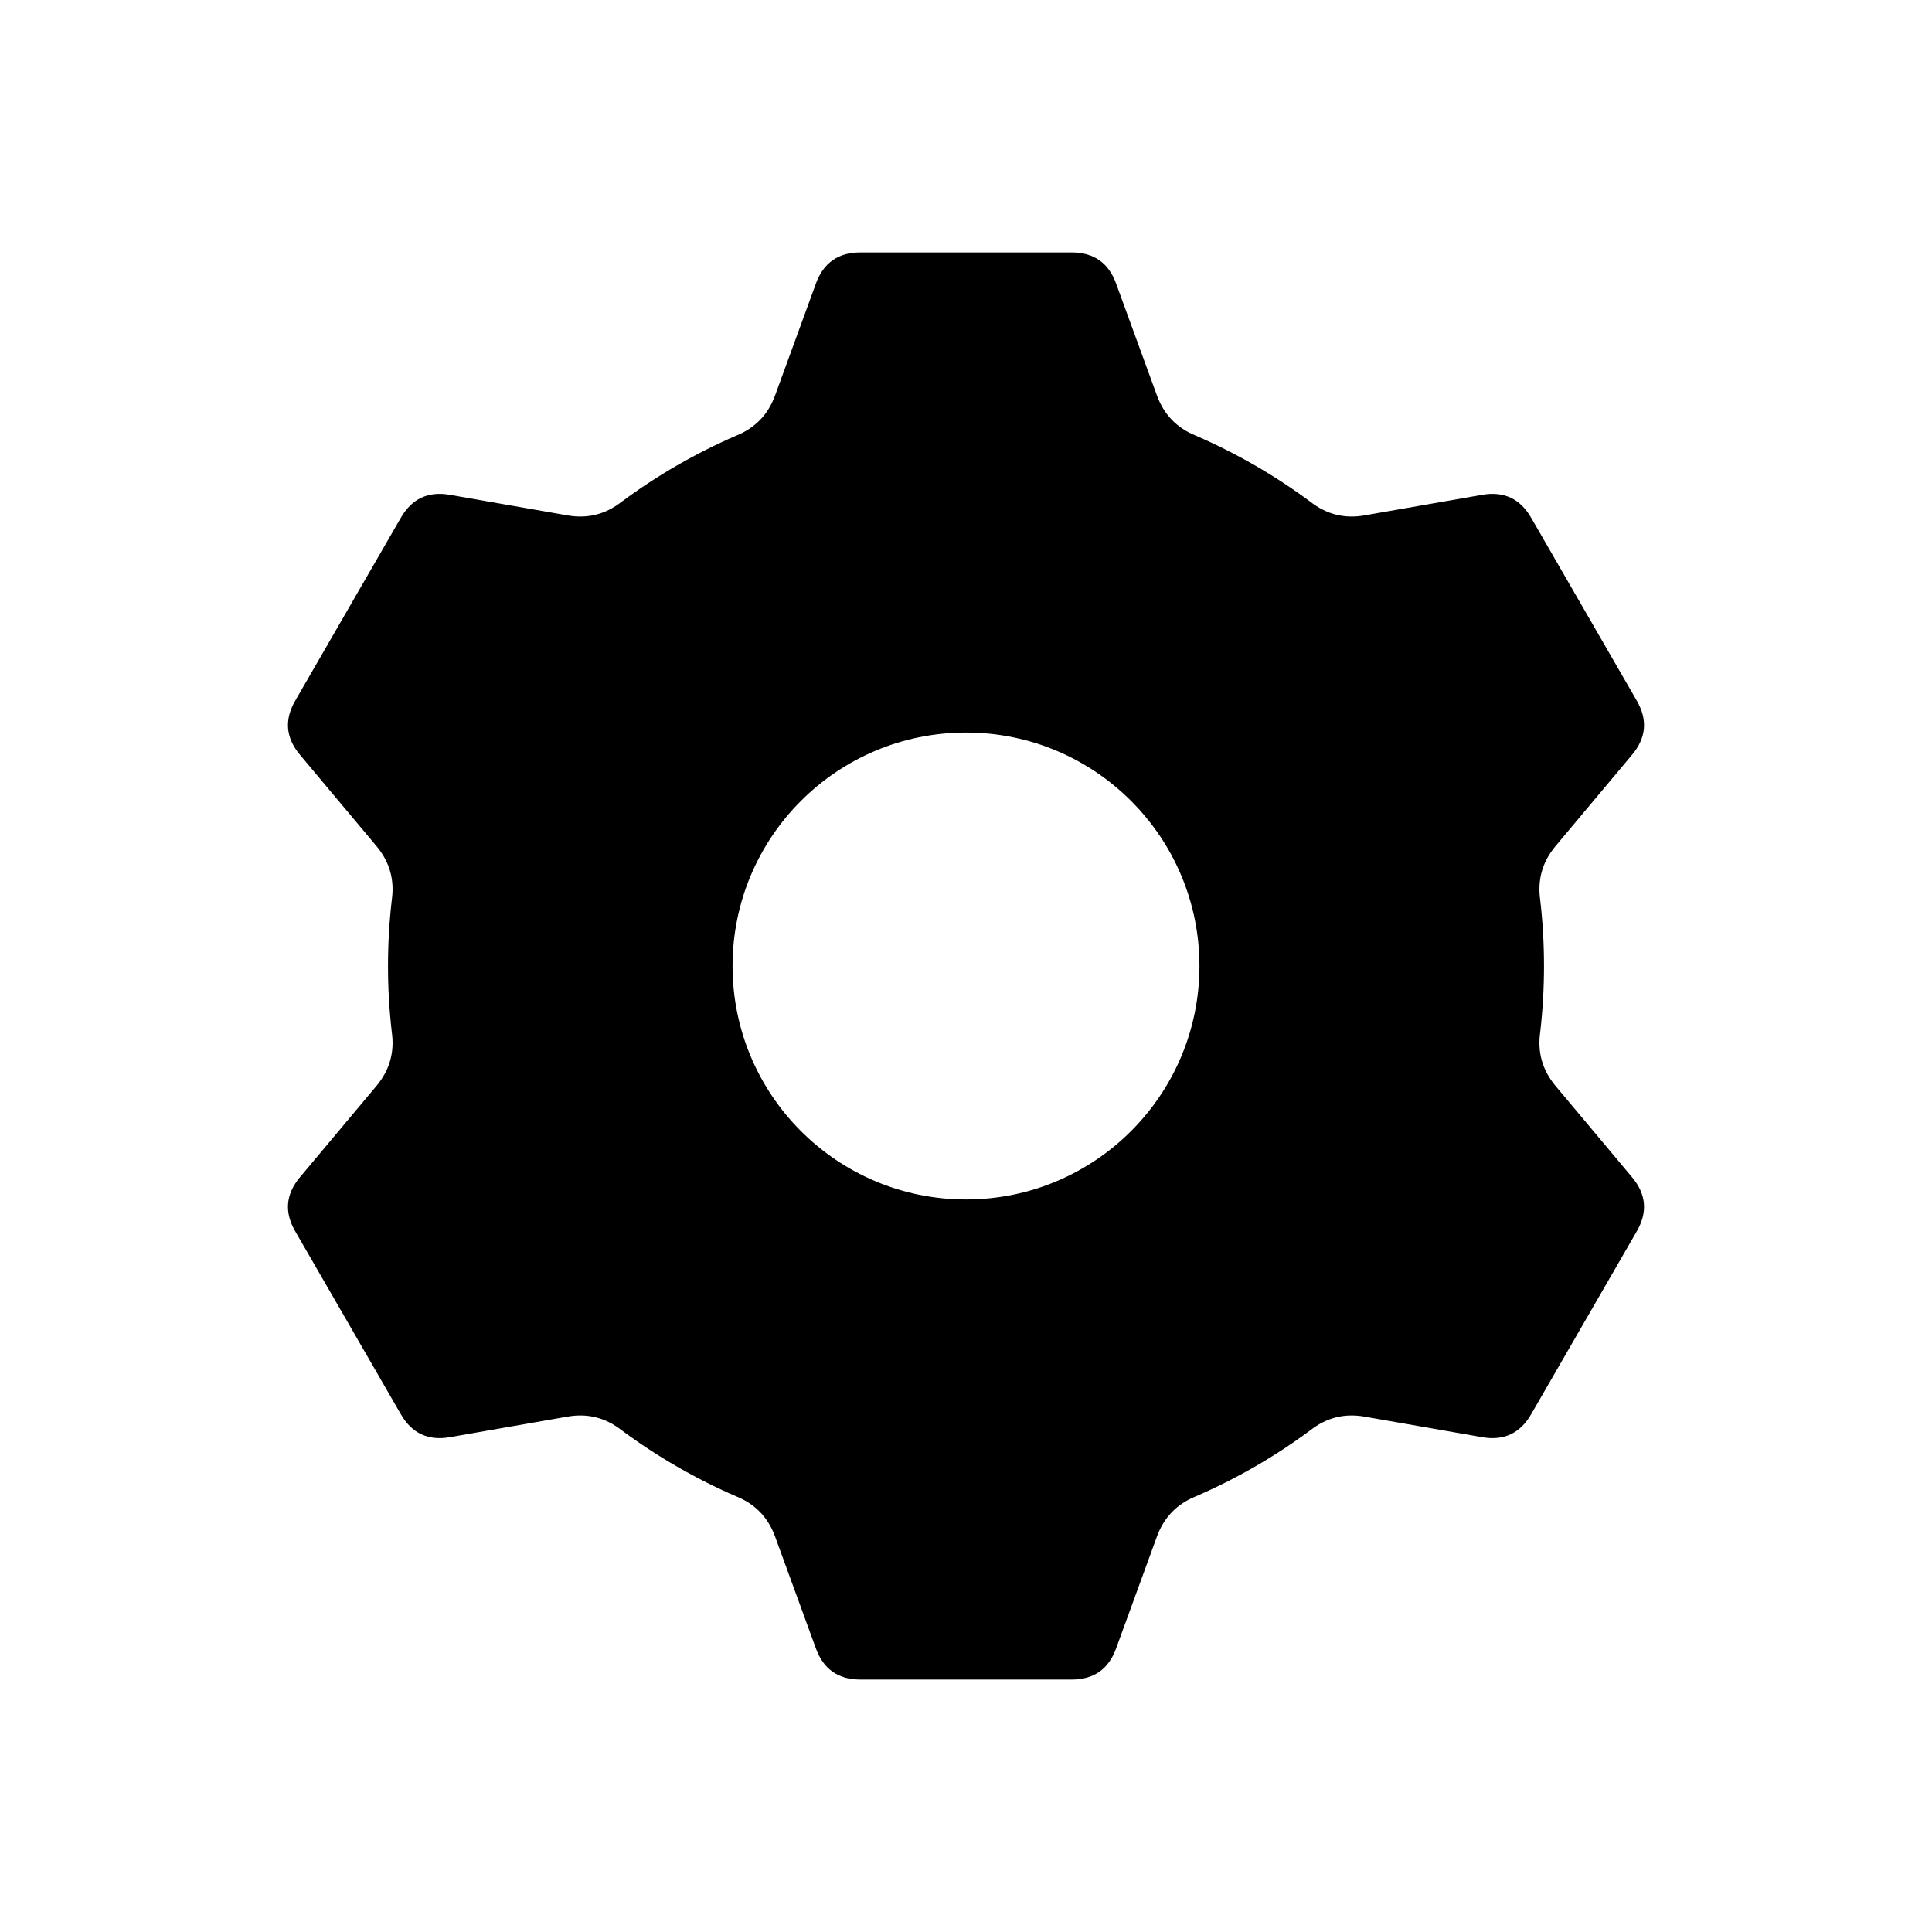
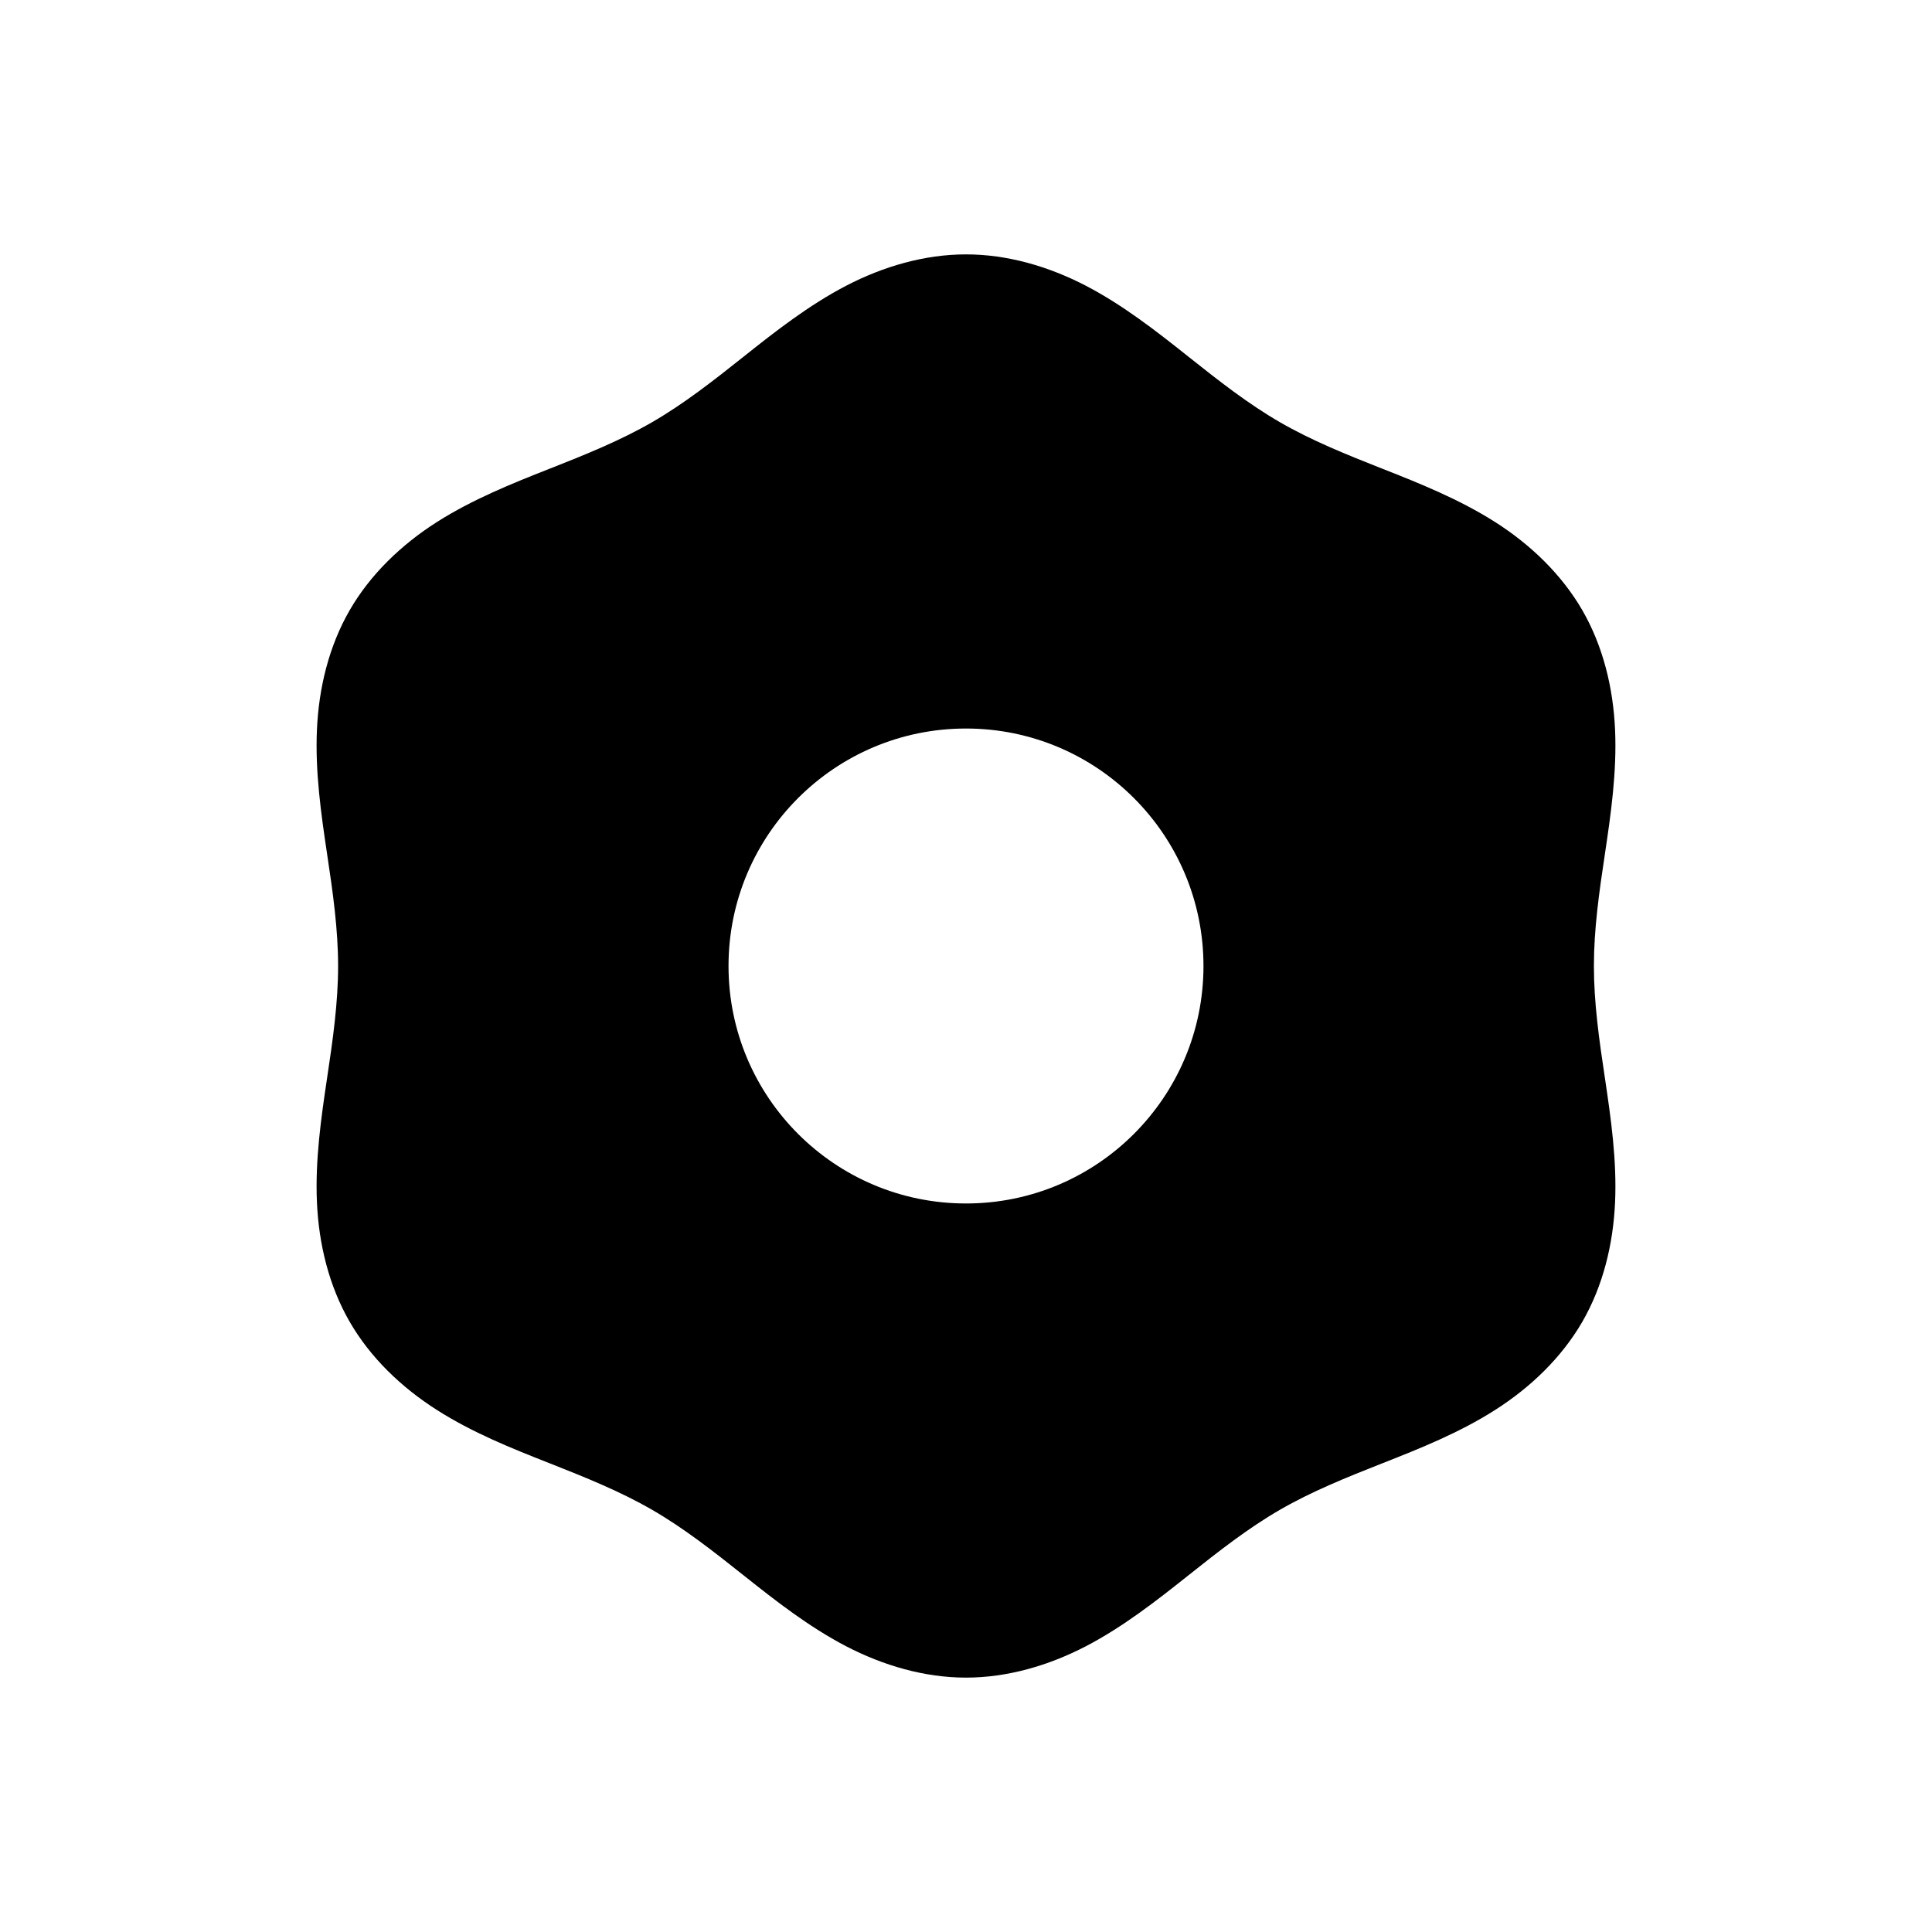
<svg xmlns="http://www.w3.org/2000/svg" id="icon" viewBox="0 0 24 24" fill="currentColor" fill-rule="evenodd">
-   <path d="M 10.687 3.136 L 13.313 3.136 Q 13.723 3.136 13.864 3.521 L 14.372 4.913 Q 14.503 5.270 14.855 5.412 A 7.180 7.180 0 0 1 16.278 6.233 Q 16.577 6.468 16.951 6.402 L 18.411 6.147 Q 18.815 6.076 19.020 6.431 L 20.333 8.705 Q 20.538 9.060 20.275 9.375 L 19.323 10.511 Q 19.079 10.803 19.133 11.179 A 7.180 7.180 0 0 1 19.133 12.821 Q 19.079 13.197 19.323 13.489 L 20.275 14.625 Q 20.538 14.940 20.333 15.295 L 19.020 17.569 Q 18.815 17.924 18.411 17.853 L 16.951 17.598 Q 16.577 17.532 16.278 17.767 A 7.180 7.180 0 0 1 14.855 18.588 Q 14.503 18.730 14.372 19.087 L 13.864 20.479 Q 13.723 20.864 13.313 20.864 L 10.687 20.864 Q 10.277 20.864 10.136 20.479 L 9.628 19.087 Q 9.497 18.730 9.145 18.588 A 7.180 7.180 0 0 1 7.722 17.767 Q 7.423 17.532 7.049 17.598 L 5.589 17.853 Q 5.185 17.924 4.980 17.569 L 3.667 15.295 Q 3.462 14.940 3.725 14.625 L 4.677 13.489 Q 4.921 13.197 4.867 12.821 A 7.180 7.180 0 0 1 4.867 11.179 Q 4.921 10.803 4.677 10.511 L 3.725 9.375 Q 3.462 9.060 3.667 8.705 L 4.980 6.431 Q 5.185 6.076 5.589 6.147 L 7.049 6.402 Q 7.423 6.468 7.722 6.233 A 7.180 7.180 0 0 1 9.145 5.412 Q 9.497 5.270 9.628 4.913 L 10.136 3.521 Q 10.277 3.136 10.687 3.136 Z M 14.900 12 A 2.900 2.900 0 1 0 9.100 12 A 2.900 2.900 0 1 0 14.900 12 Z" />
+   <path d="M 12 3.16 C 12.514 3.16 13.026 3.309 13.49 3.55 C 13.954 3.792 14.37 4.118 14.757 4.426 C 15.144 4.734 15.507 5.018 15.9 5.245 C 16.293 5.472 16.721 5.645 17.181 5.826 C 17.641 6.007 18.131 6.204 18.573 6.485 C 19.014 6.766 19.398 7.135 19.656 7.58 C 19.913 8.025 20.04 8.543 20.063 9.066 C 20.086 9.588 20.011 10.111 19.938 10.6 C 19.864 11.089 19.8 11.546 19.8 12 C 19.8 12.454 19.864 12.911 19.938 13.4 C 20.011 13.889 20.086 14.412 20.063 14.934 C 20.04 15.457 19.913 15.975 19.656 16.42 C 19.398 16.865 19.014 17.234 18.573 17.515 C 18.131 17.797 17.641 17.993 17.181 18.174 C 16.721 18.355 16.293 18.528 15.9 18.755 C 15.507 18.982 15.144 19.266 14.757 19.574 C 14.37 19.882 13.954 20.208 13.49 20.45 C 13.026 20.691 12.514 20.84 12 20.84 C 11.486 20.84 10.974 20.691 10.51 20.45 C 10.046 20.208 9.63 19.882 9.243 19.574 C 8.856 19.266 8.493 18.982 8.1 18.755 C 7.707 18.528 7.279 18.355 6.819 18.174 C 6.359 17.993 5.869 17.797 5.427 17.515 C 4.986 17.234 4.601 16.865 4.344 16.42 C 4.087 15.975 3.96 15.457 3.937 14.934 C 3.914 14.412 3.989 13.889 4.062 13.4 C 4.136 12.911 4.2 12.454 4.2 12 C 4.2 11.546 4.136 11.089 4.062 10.6 C 3.989 10.111 3.914 9.588 3.937 9.066 C 3.96 8.543 4.087 8.025 4.344 7.58 C 4.601 7.135 4.986 6.766 5.427 6.485 C 5.869 6.204 6.359 6.007 6.819 5.826 C 7.279 5.645 7.707 5.472 8.1 5.245 C 8.493 5.018 8.856 4.734 9.243 4.426 C 9.63 4.118 10.046 3.792 10.51 3.55 C 10.974 3.309 11.486 3.16 12 3.16 Z M 14.95 12 A 2.95 2.95 0 1 0 9.05 12 A 2.95 2.95 0 1 0 14.95 12 Z" />
</svg>
